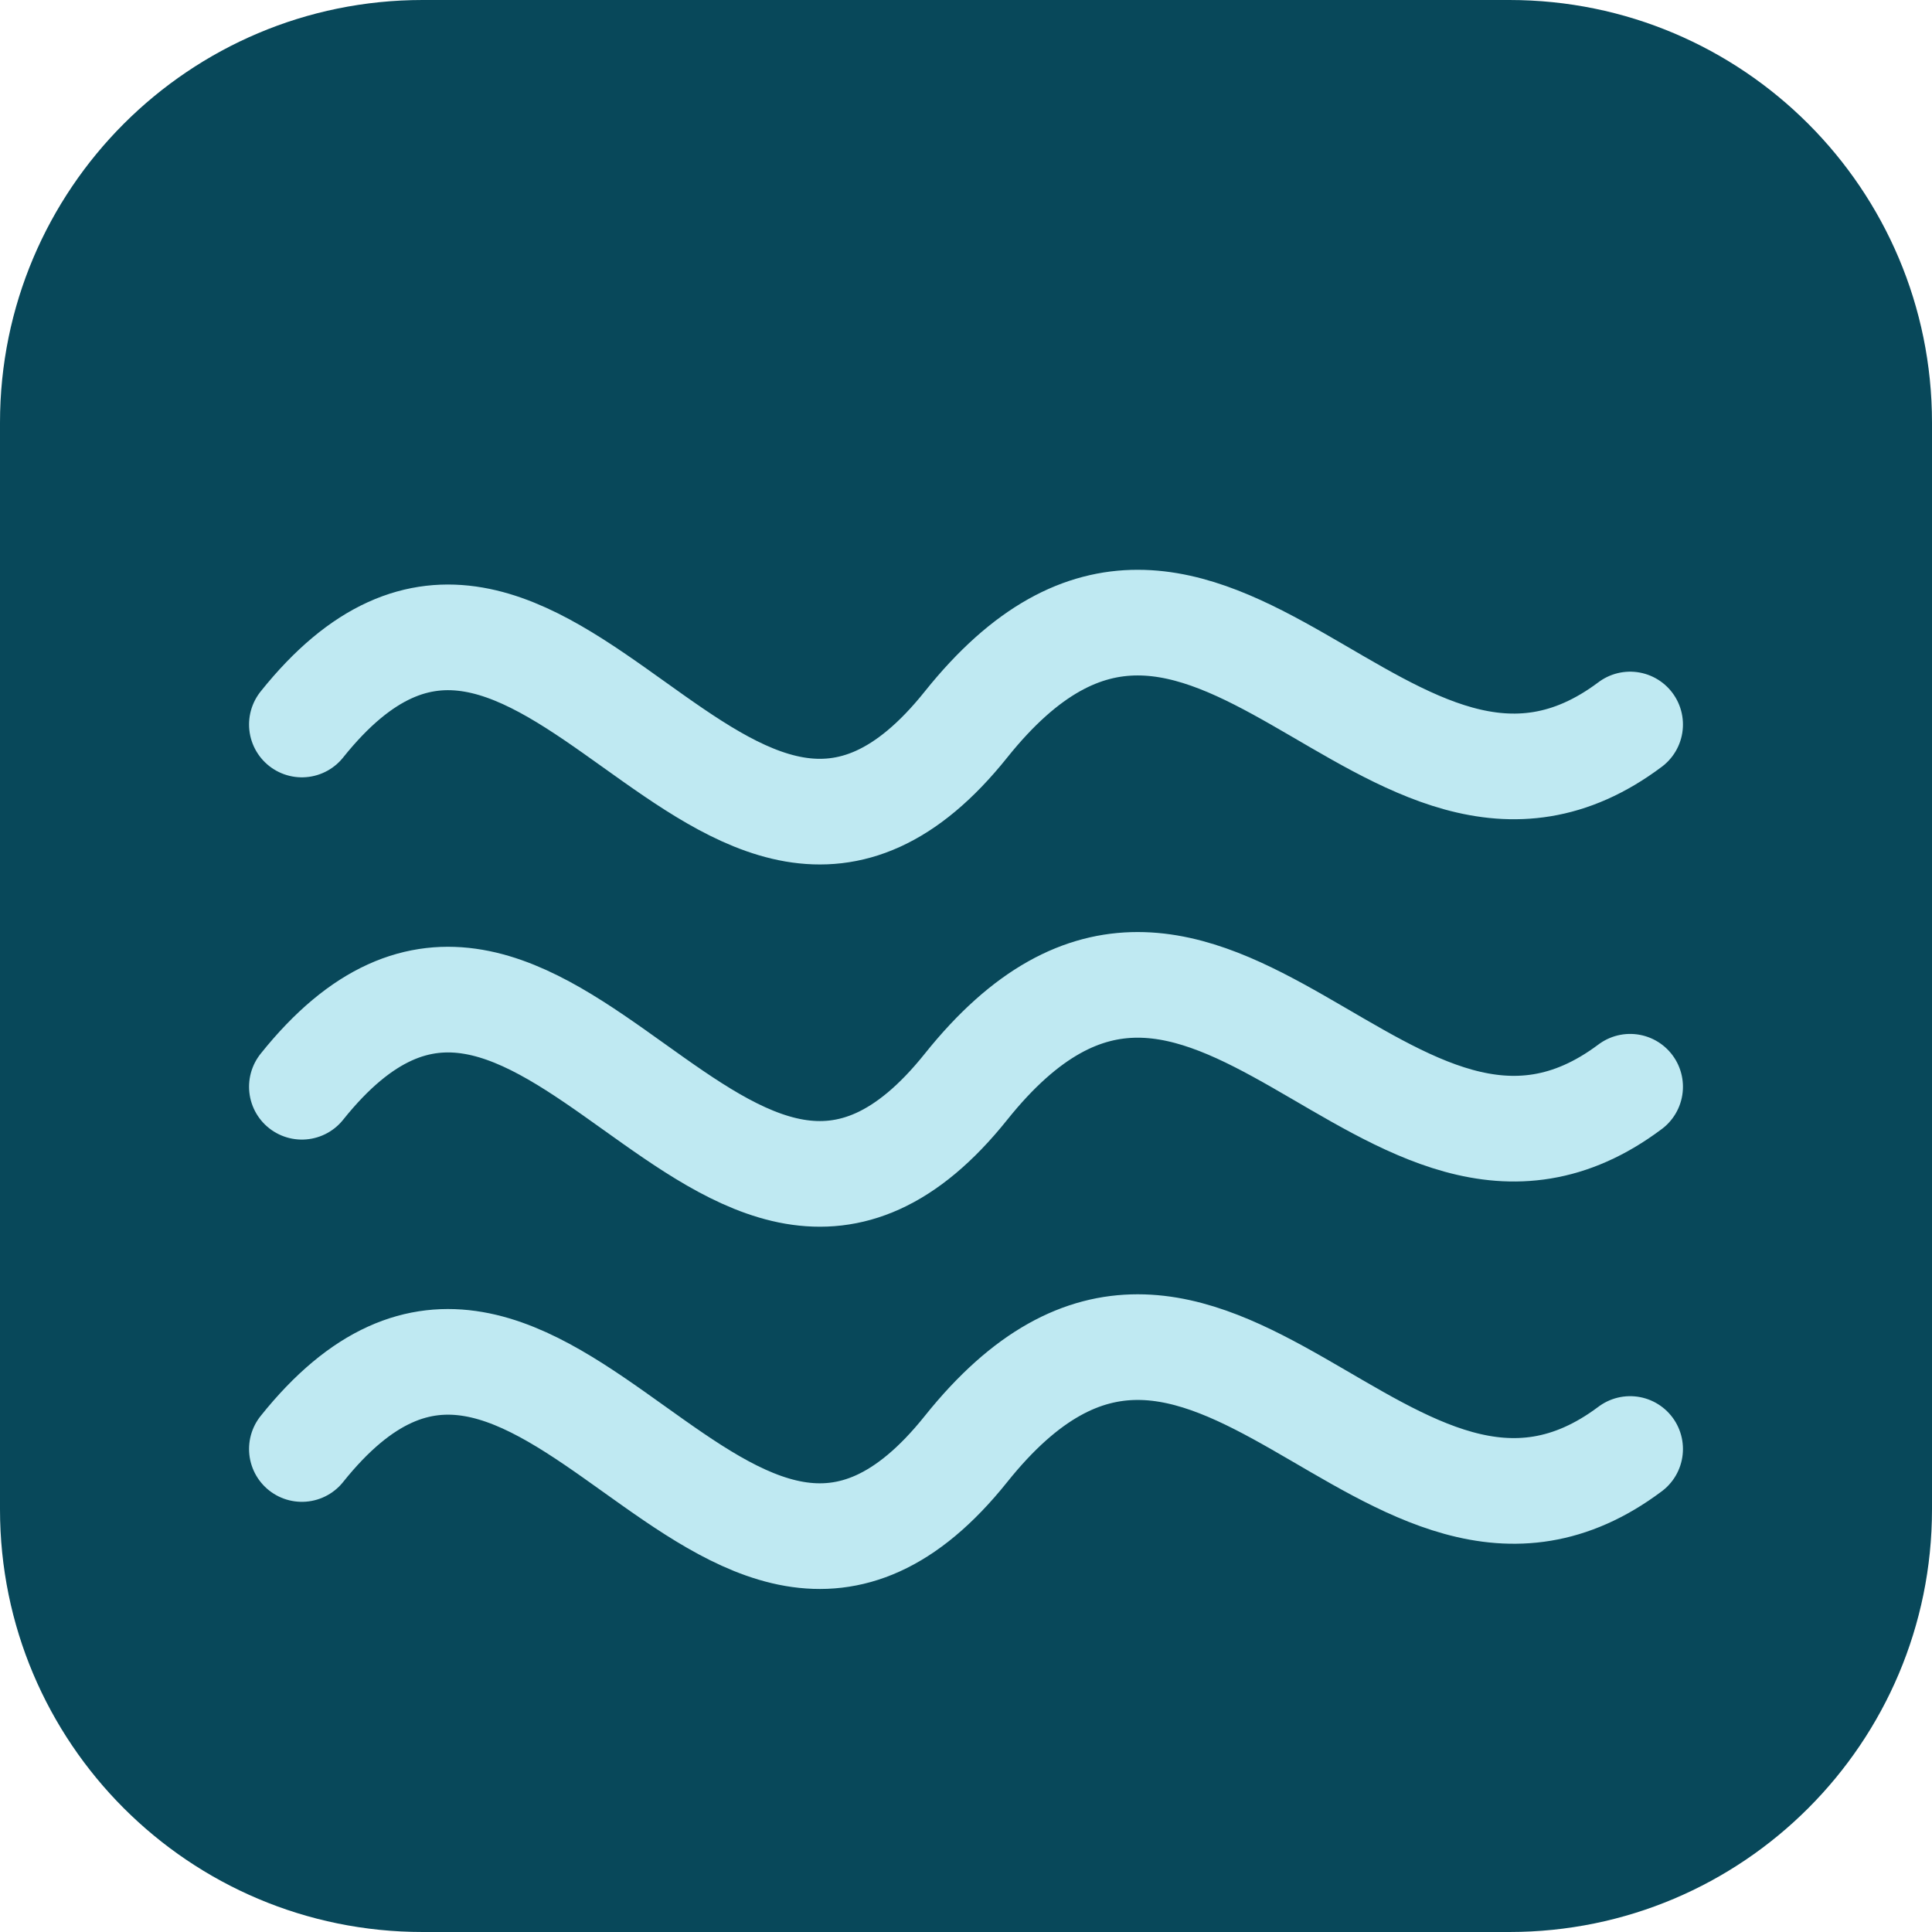
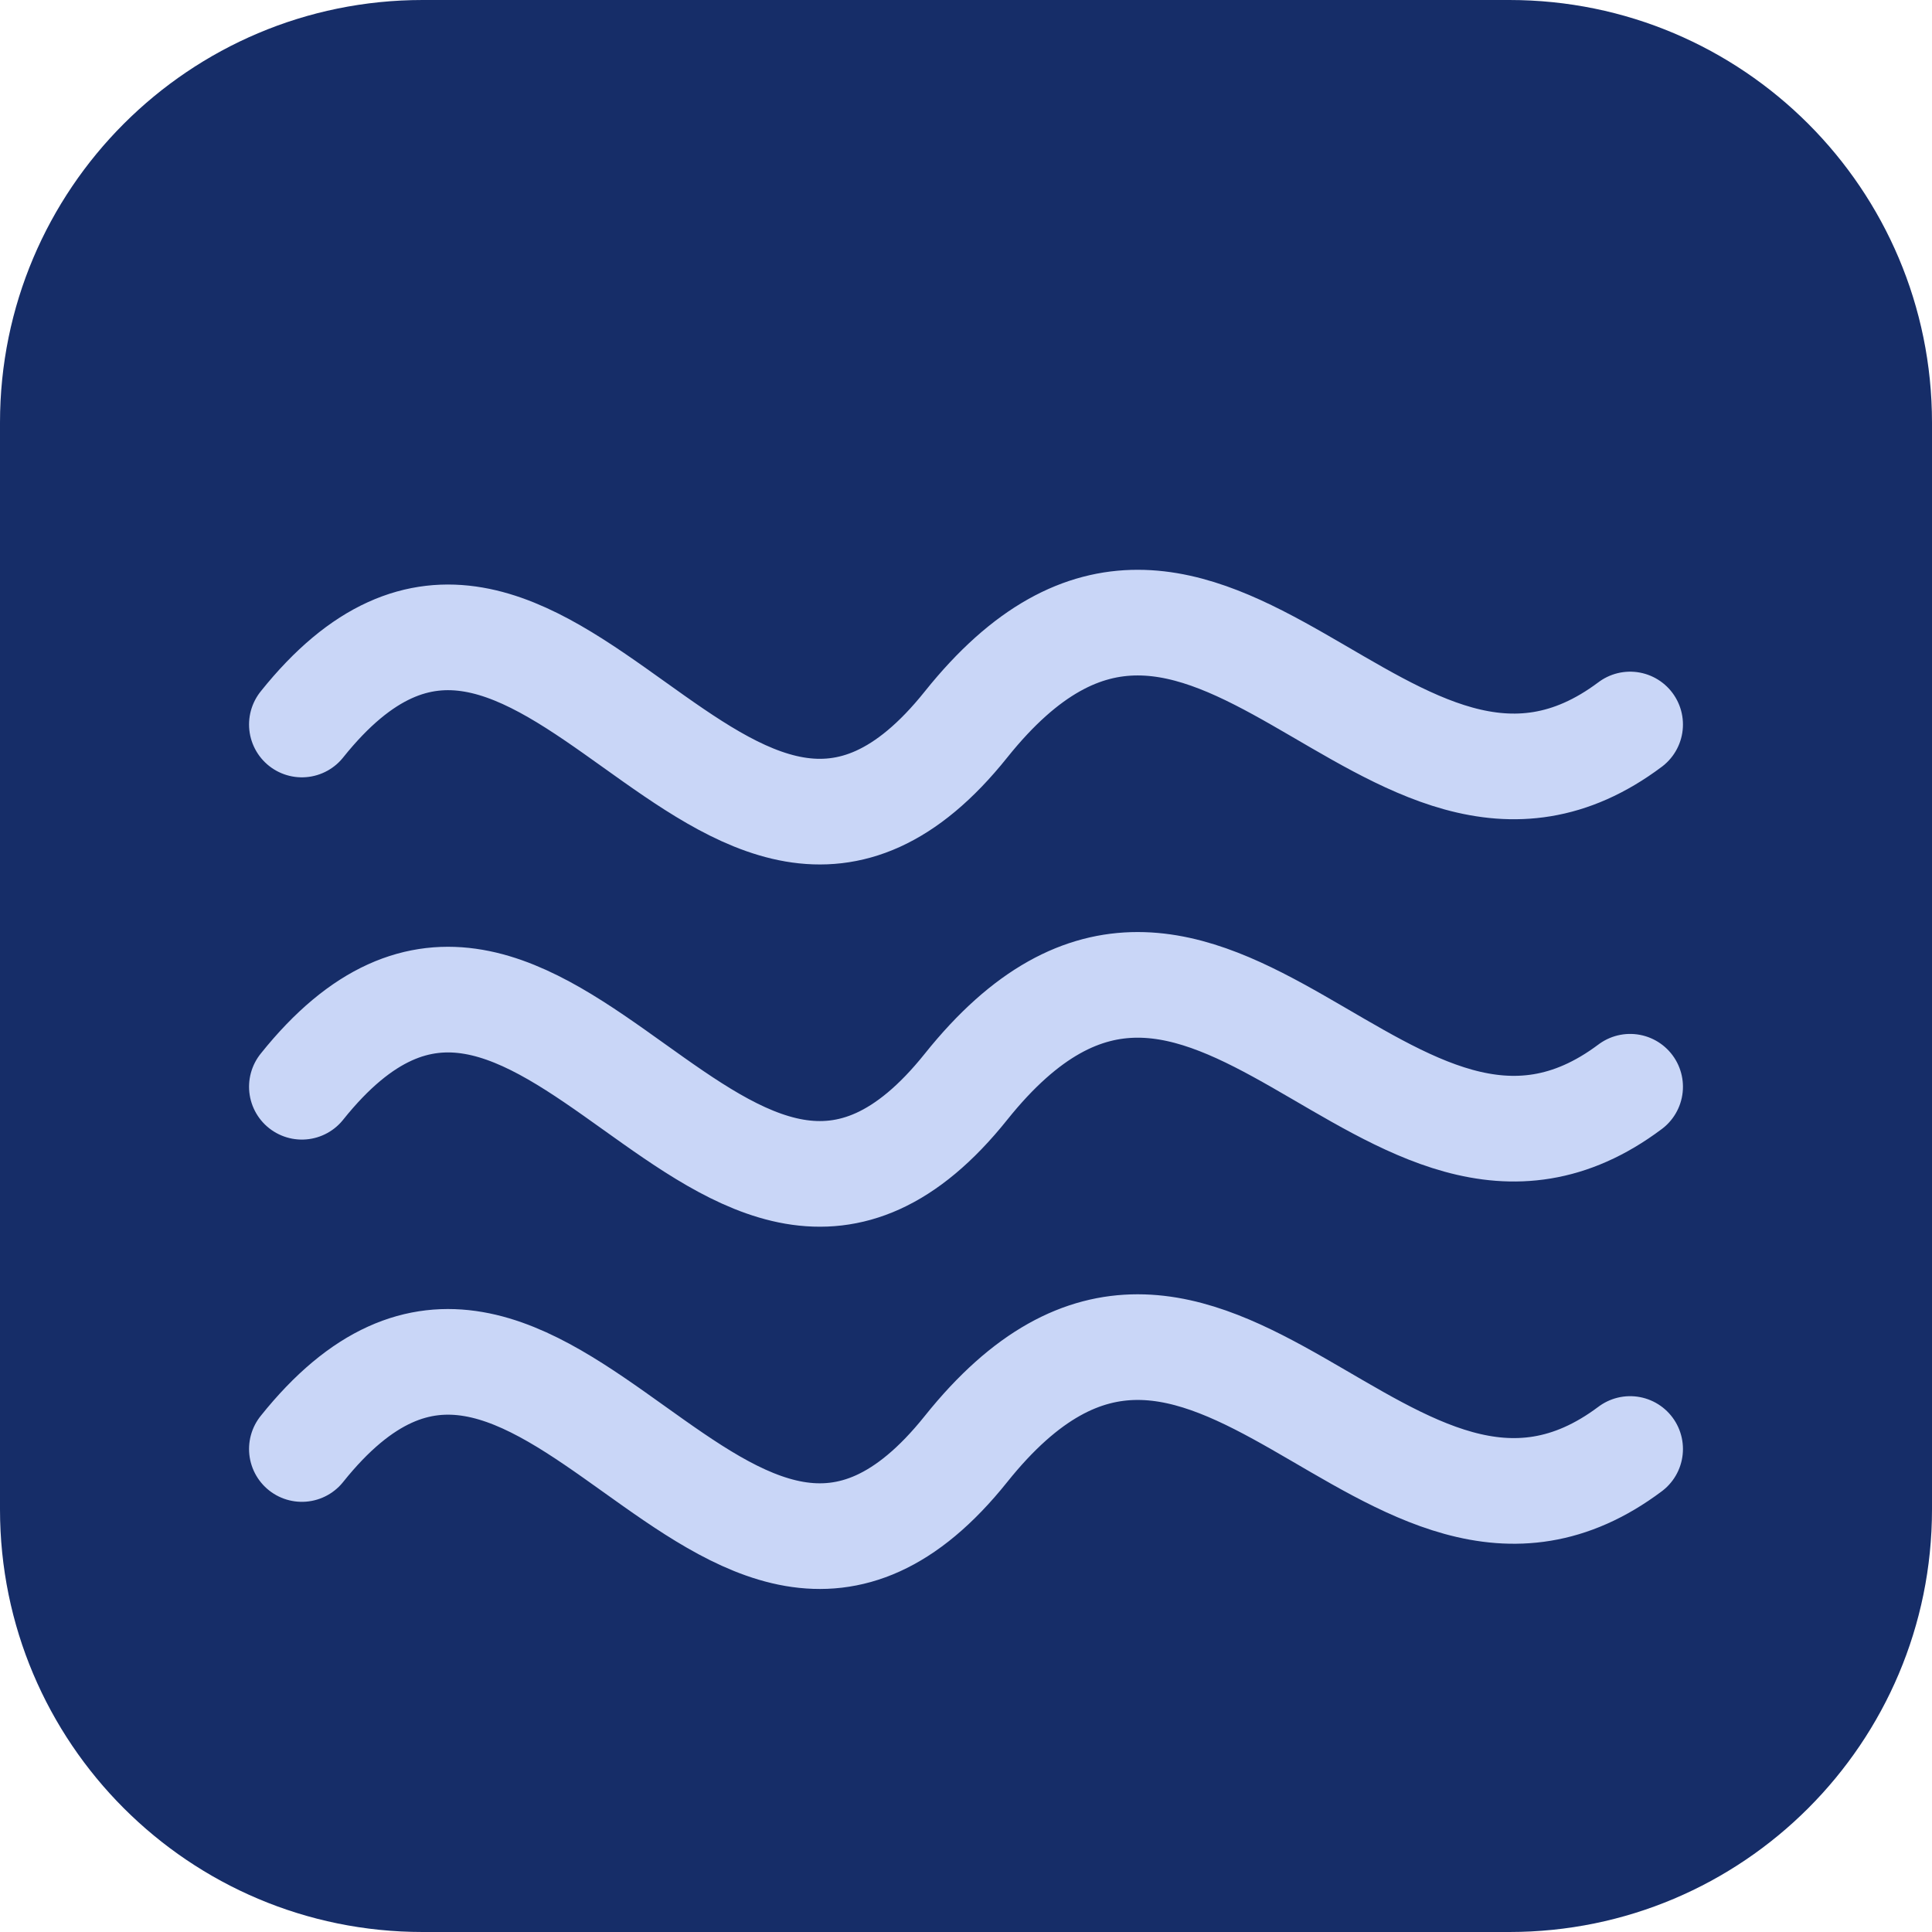
<svg xmlns="http://www.w3.org/2000/svg" viewBox="0 0 64 64">
-   <rect width="64" height="64" rx="14" fill="#08485a" />
-   <path d="M10 24c8-10 14 10 22 0s14 6 22 0M10 36c8-10 14 10 22 0s14 6 22 0M10 48c8-10 14 10 22 0s14 6 22 0" fill="none" stroke="#bfe9f2" stroke-width="3.5" stroke-linecap="round" />
+   <rect width="64" height="64" rx="14" fill="#162d68" />
+   <path d="M10 24c8-10 14 10 22 0s14 6 22 0M10 36c8-10 14 10 22 0s14 6 22 0M10 48c8-10 14 10 22 0s14 6 22 0" fill="none" stroke="#c9d6f7" stroke-width="3.5" stroke-linecap="round" />
</svg>
